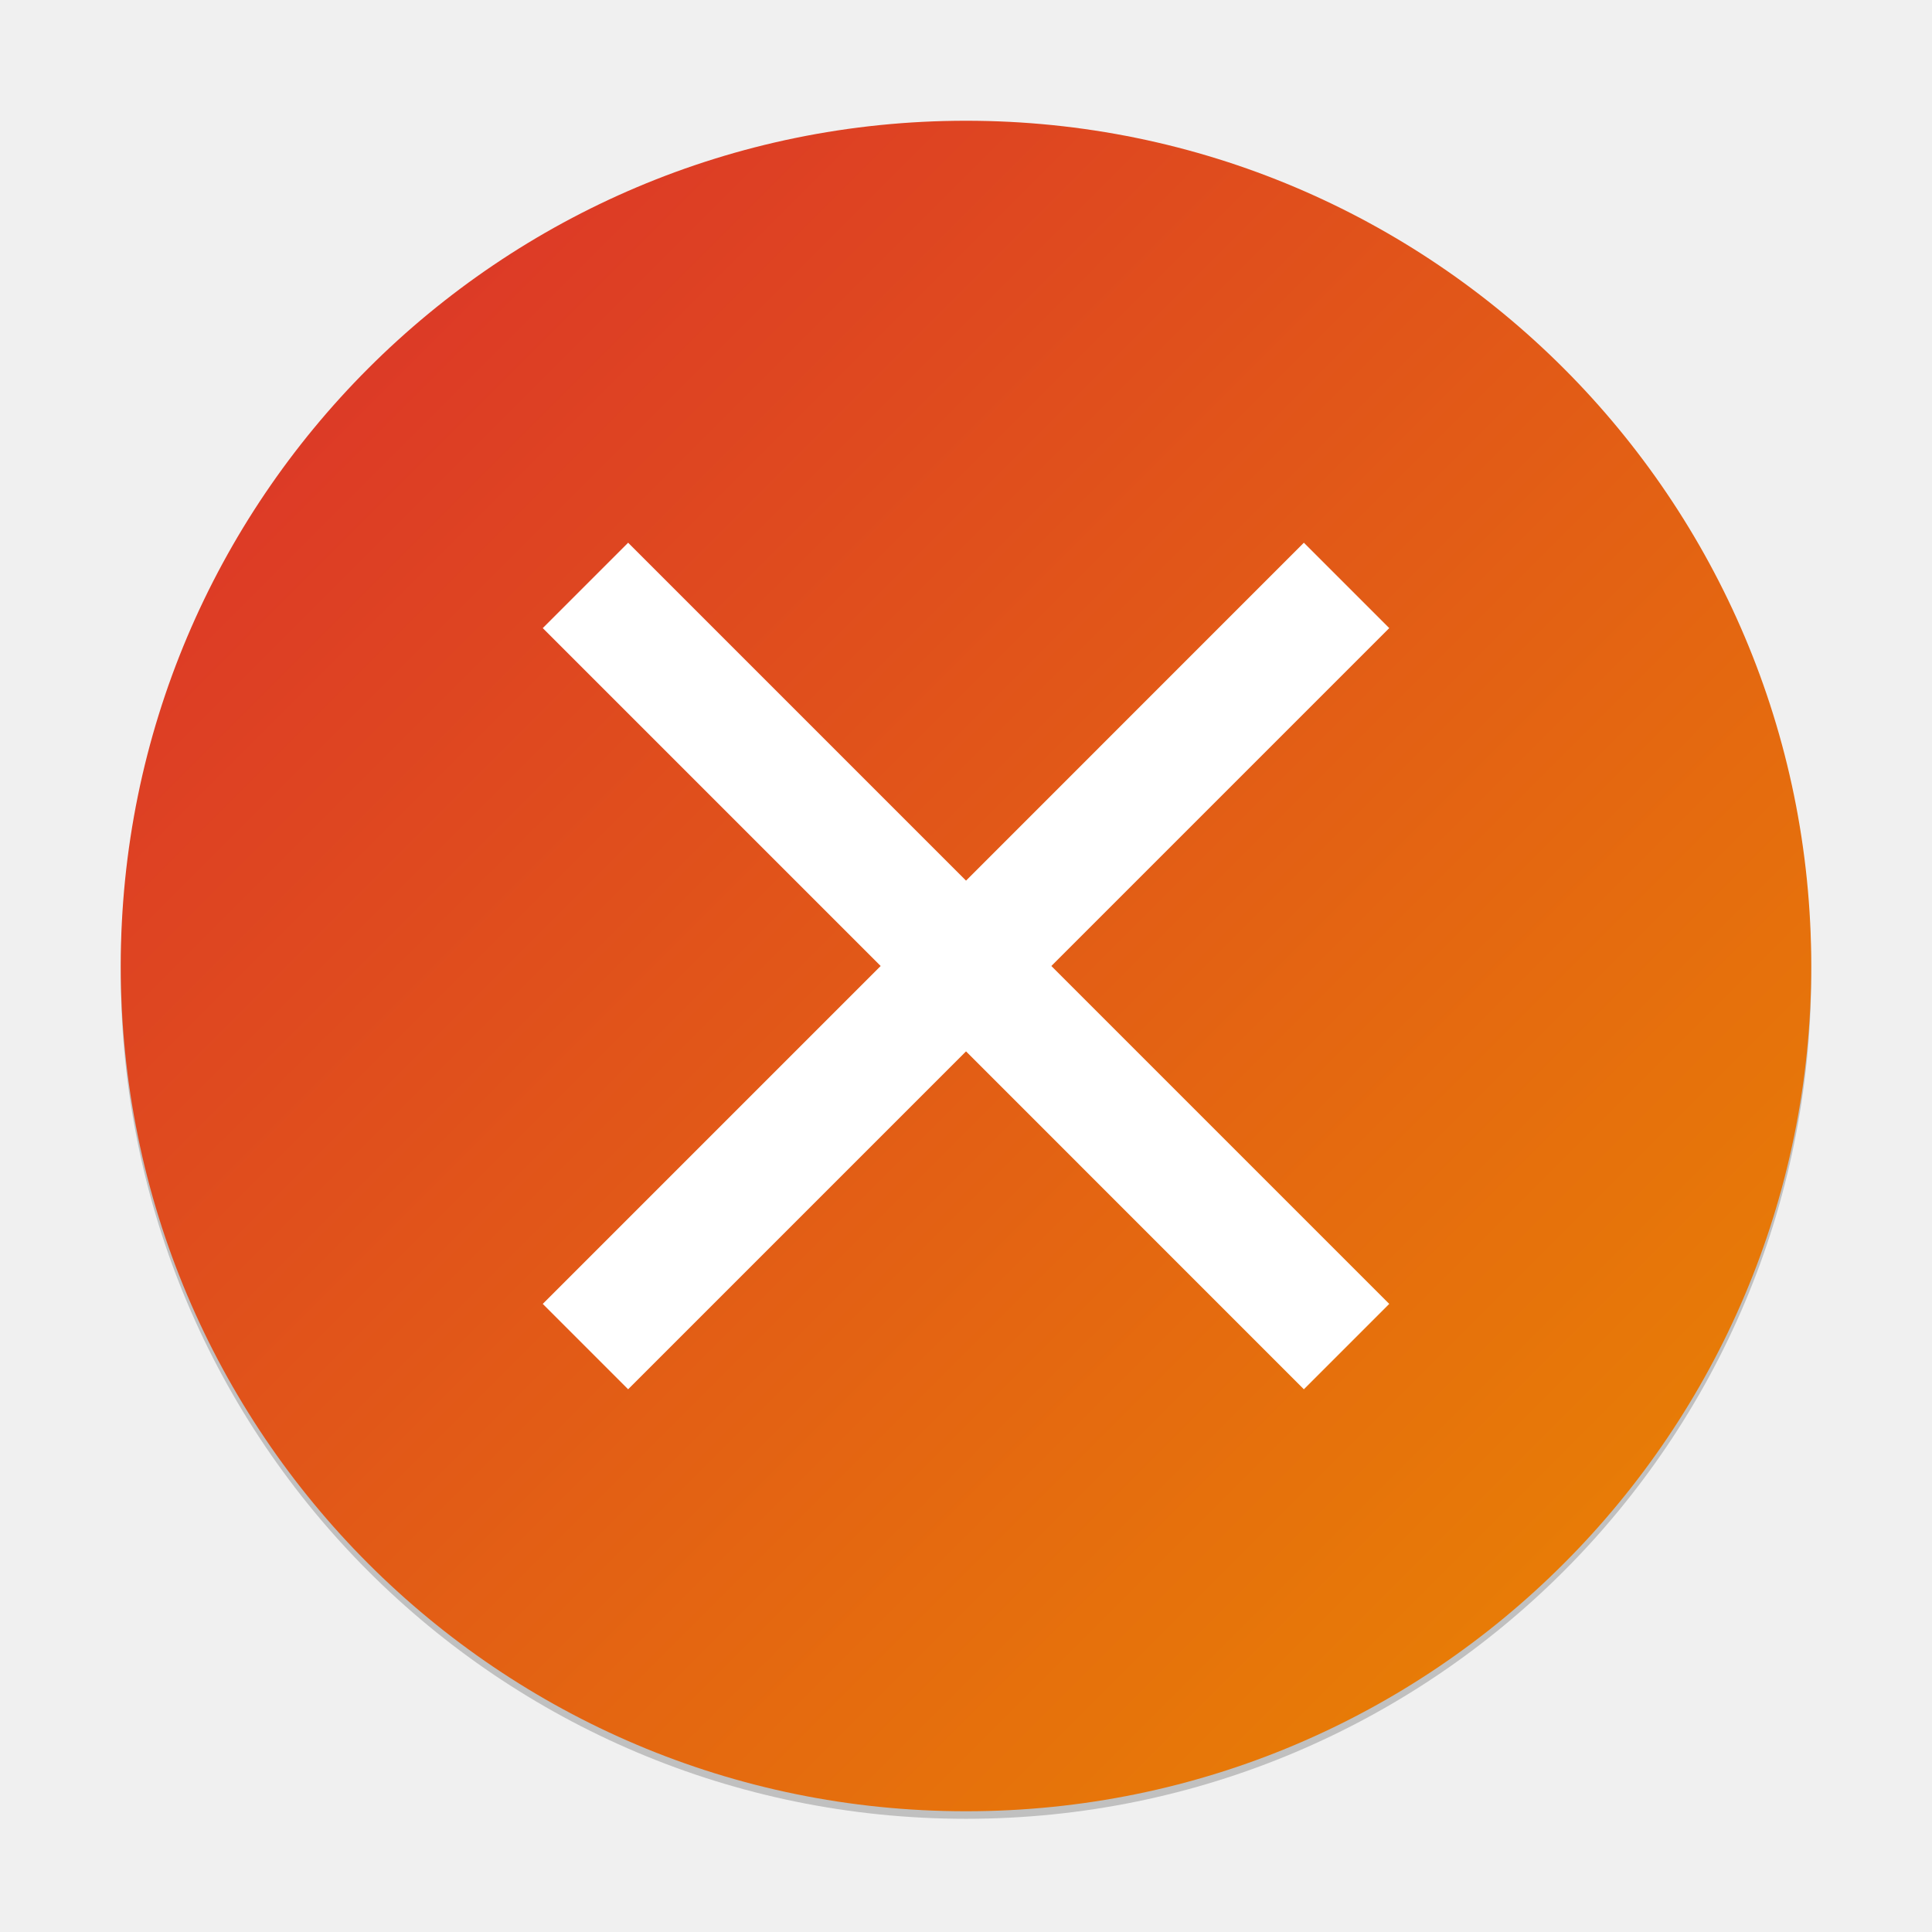
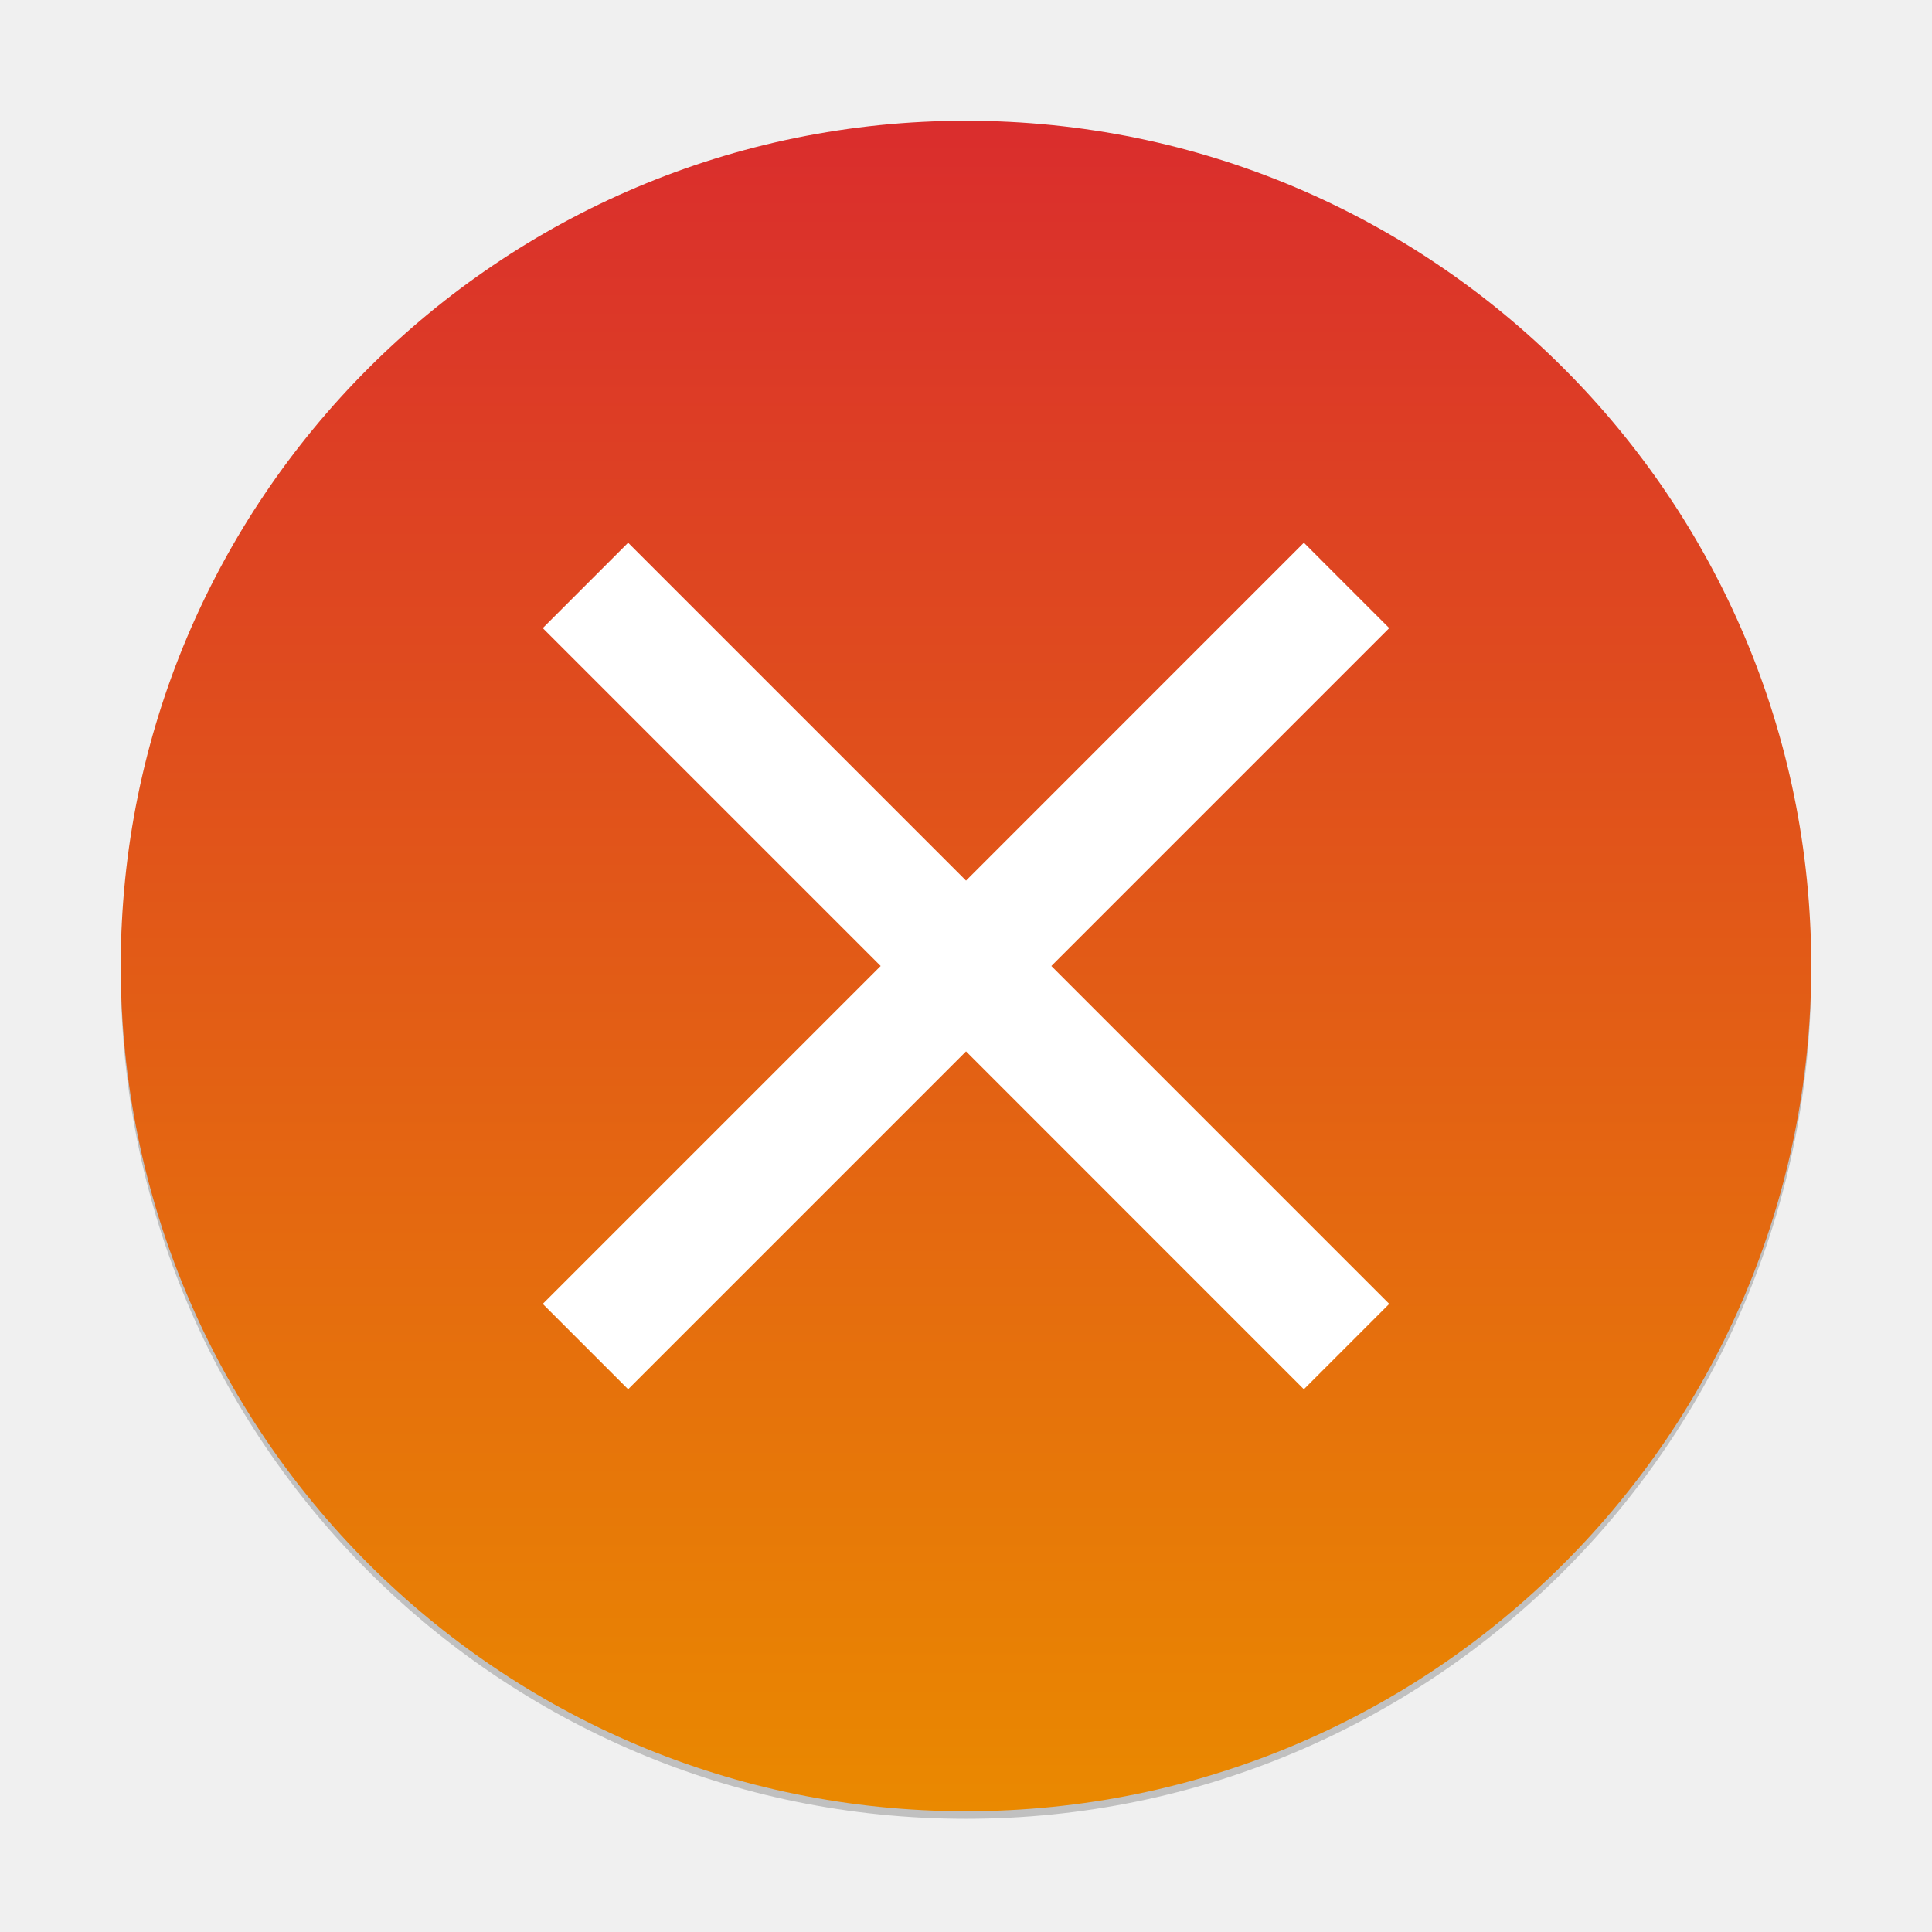
<svg xmlns="http://www.w3.org/2000/svg" xmlns:xlink="http://www.w3.org/1999/xlink" width="256" height="256" viewBox="0 0 256 256" version="1.1" id="svg5">
  <defs id="defs2">
-     <linearGradient xlink:href="#linearGradient5312" id="linearGradient2881" x1="3" y1="3" x2="29" y2="29" gradientUnits="userSpaceOnUse" gradientTransform="matrix(8.615384,0,0,8.615384,-9.846154,-9.846154)" />
+     <linearGradient xlink:href="#linearGradient5312" id="linearGradient2881" x1="16" y1="3" x2="16" y2="29" gradientUnits="userSpaceOnUse" gradientTransform="matrix(8.615384,0,0,8.615384,-9.846154,-9.846154)" />
    <linearGradient id="linearGradient5312">
      <stop style="stop-color:#da2d2d;stop-opacity:1;" offset="0" id="stop5308" />
      <stop style="stop-color:#ea8900;stop-opacity:1;" offset="1" id="stop5310" />
    </linearGradient>
  </defs>
  <circle style="opacity:0.2;fill:#000000;fill-opacity:1;stroke:none;stroke-width:17.231;stroke-linecap:round;stroke-linejoin:round;stroke-dasharray:none;stroke-opacity:1" id="path2871" cx="128" cy="129" r="112" />
  <circle style="opacity:1;fill:url(#linearGradient2881);fill-opacity:1;stroke:none;stroke-width:17.231;stroke-linecap:round;stroke-linejoin:round;stroke-dasharray:none;stroke-opacity:1" id="path2873" cx="128" cy="128" r="112" />
-   <path d="M 83.231,71.913 71.918,83.226 116.692,128 l -44.774,44.774 11.312,11.313 44.774,-44.774 44.765,44.774 11.312,-11.313 L 139.308,128 184.082,83.226 172.769,71.913 128.005,116.688 Z" style="fill:#ffffff;fill-rule:evenodd;stroke-width:15.118;paint-order:fill markers stroke" id="path5343" />
+   <path d="M 83.231,71.913 71.918,83.226 116.692,128 l -44.774,44.774 11.313,11.313 44.774,-44.774 44.765,44.774 11.312,-11.313 -44.774,-44.774 44.774,-44.774 -11.312,-11.313 -44.765,44.774 z" style="fill:#ffffff;fill-rule:evenodd;stroke-width:15.118;paint-order:fill markers stroke" id="path5343" />
</svg>
